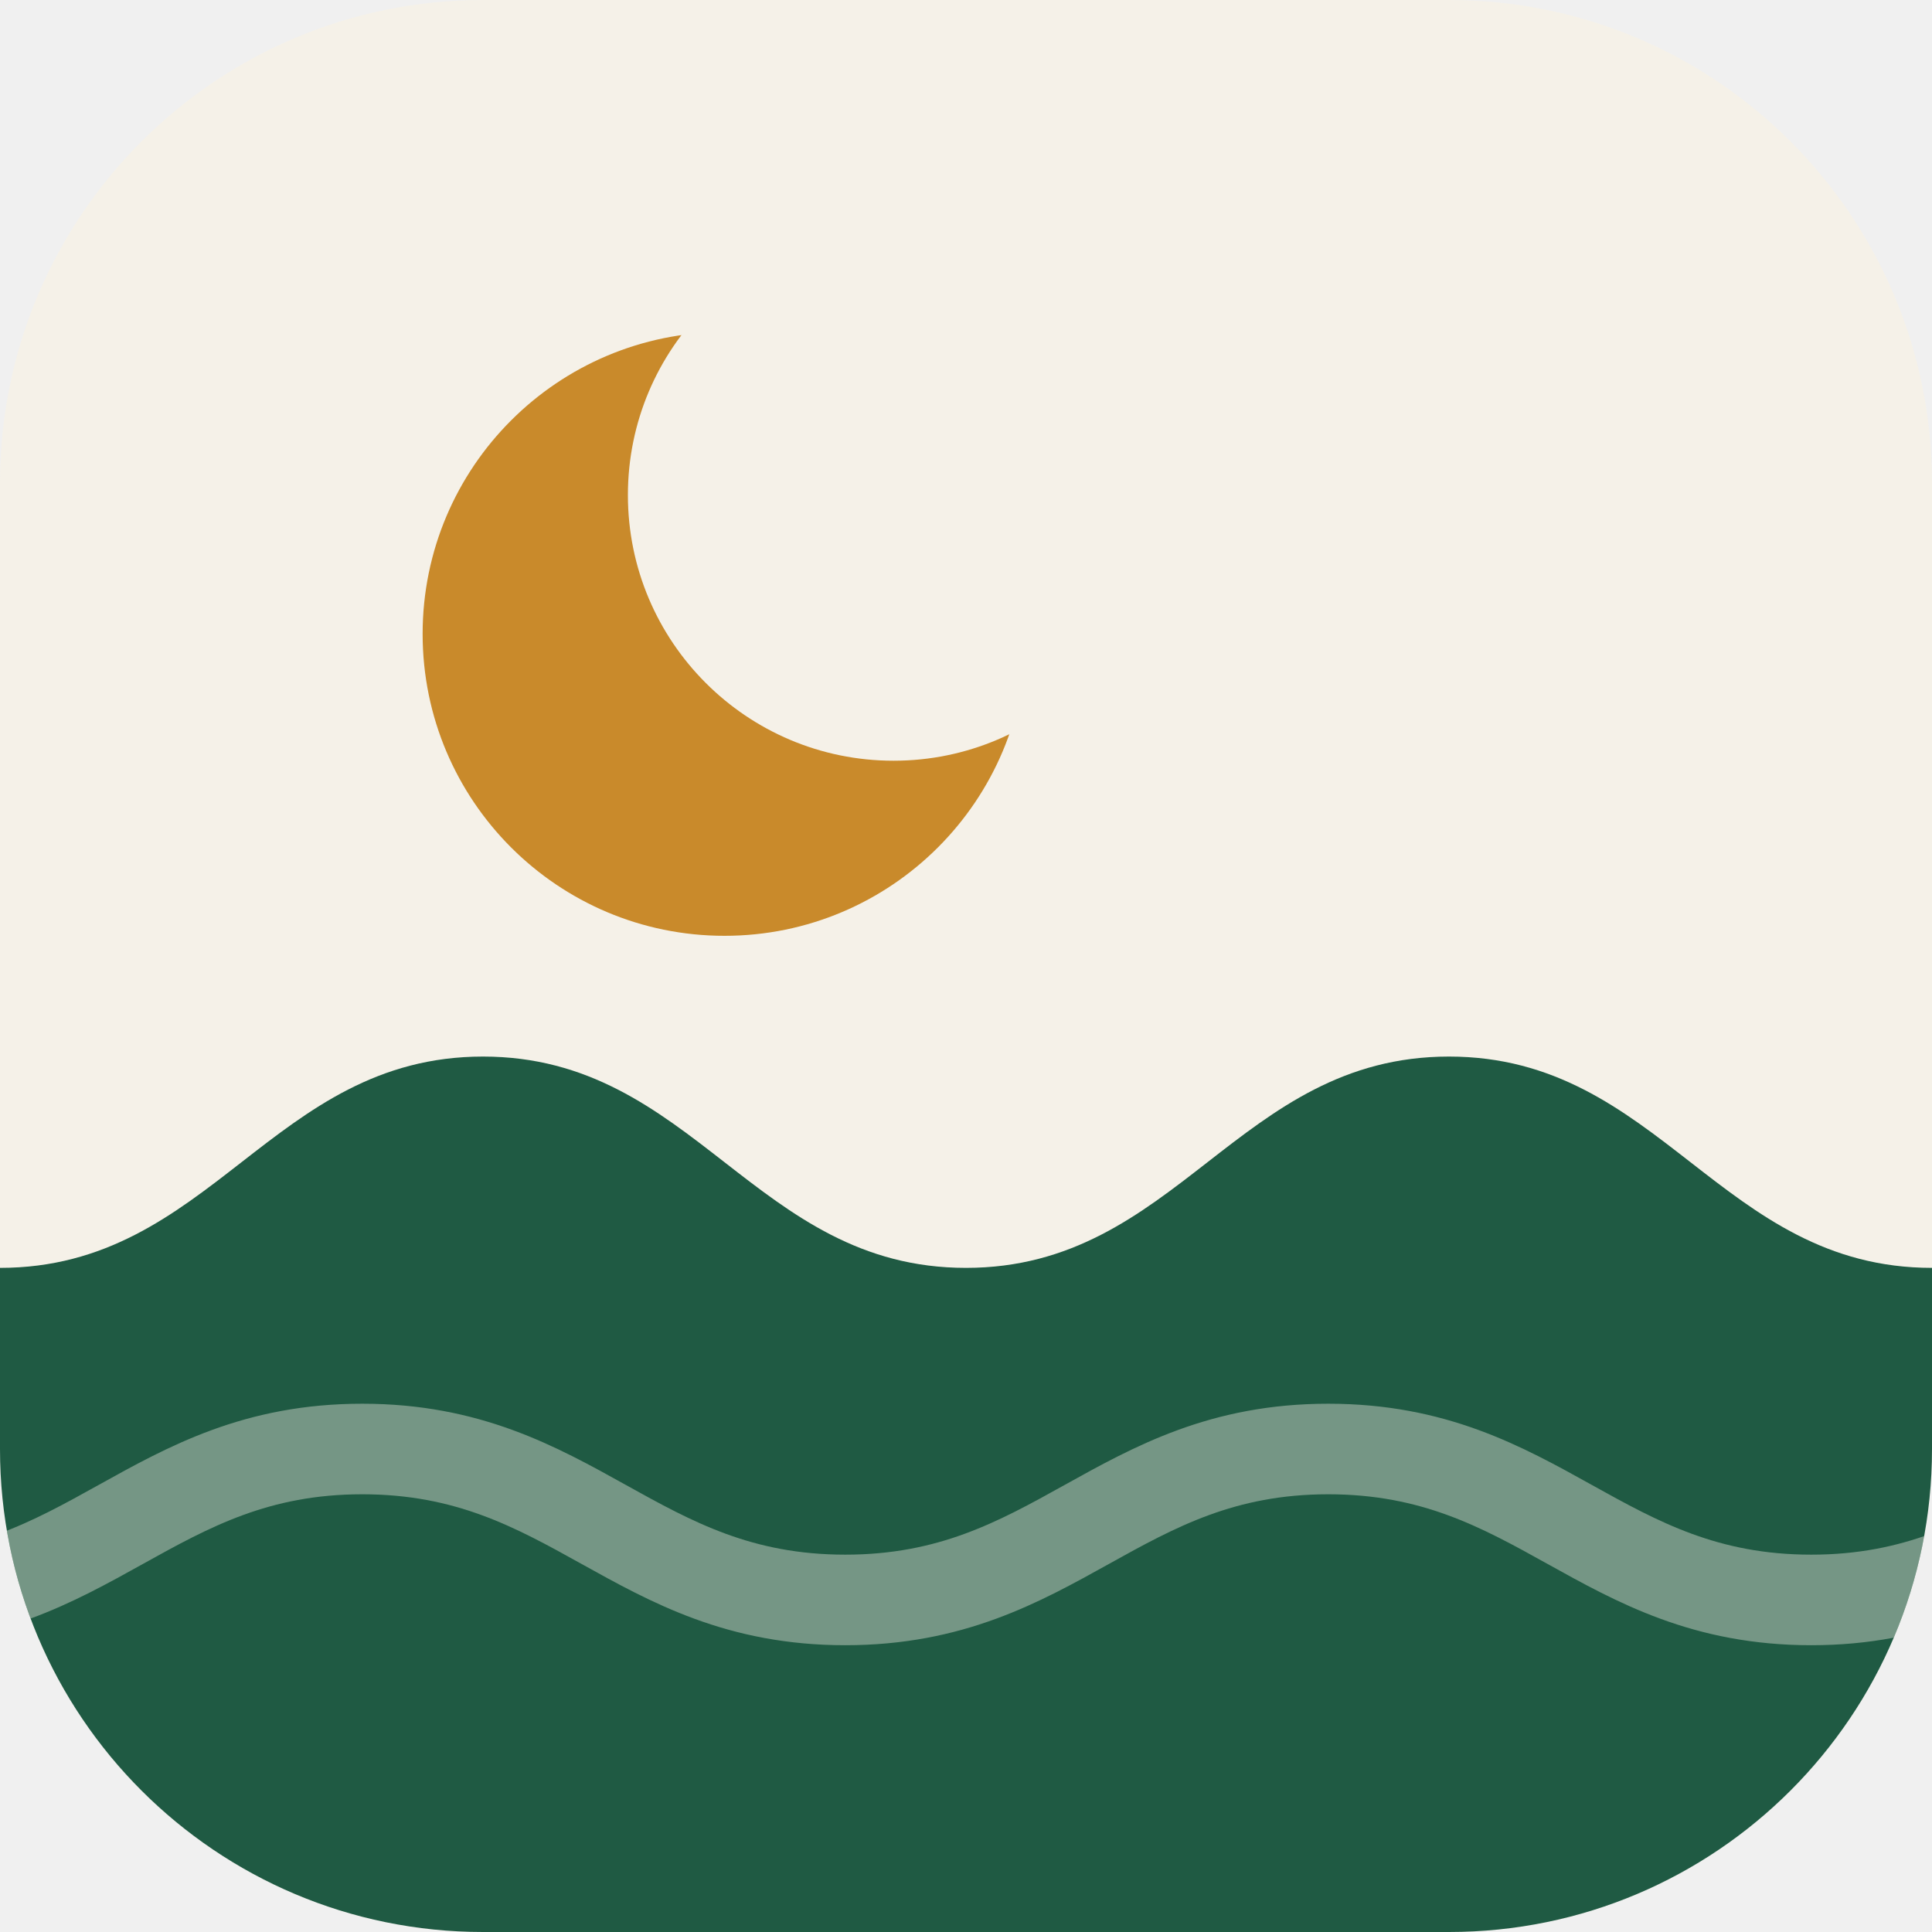
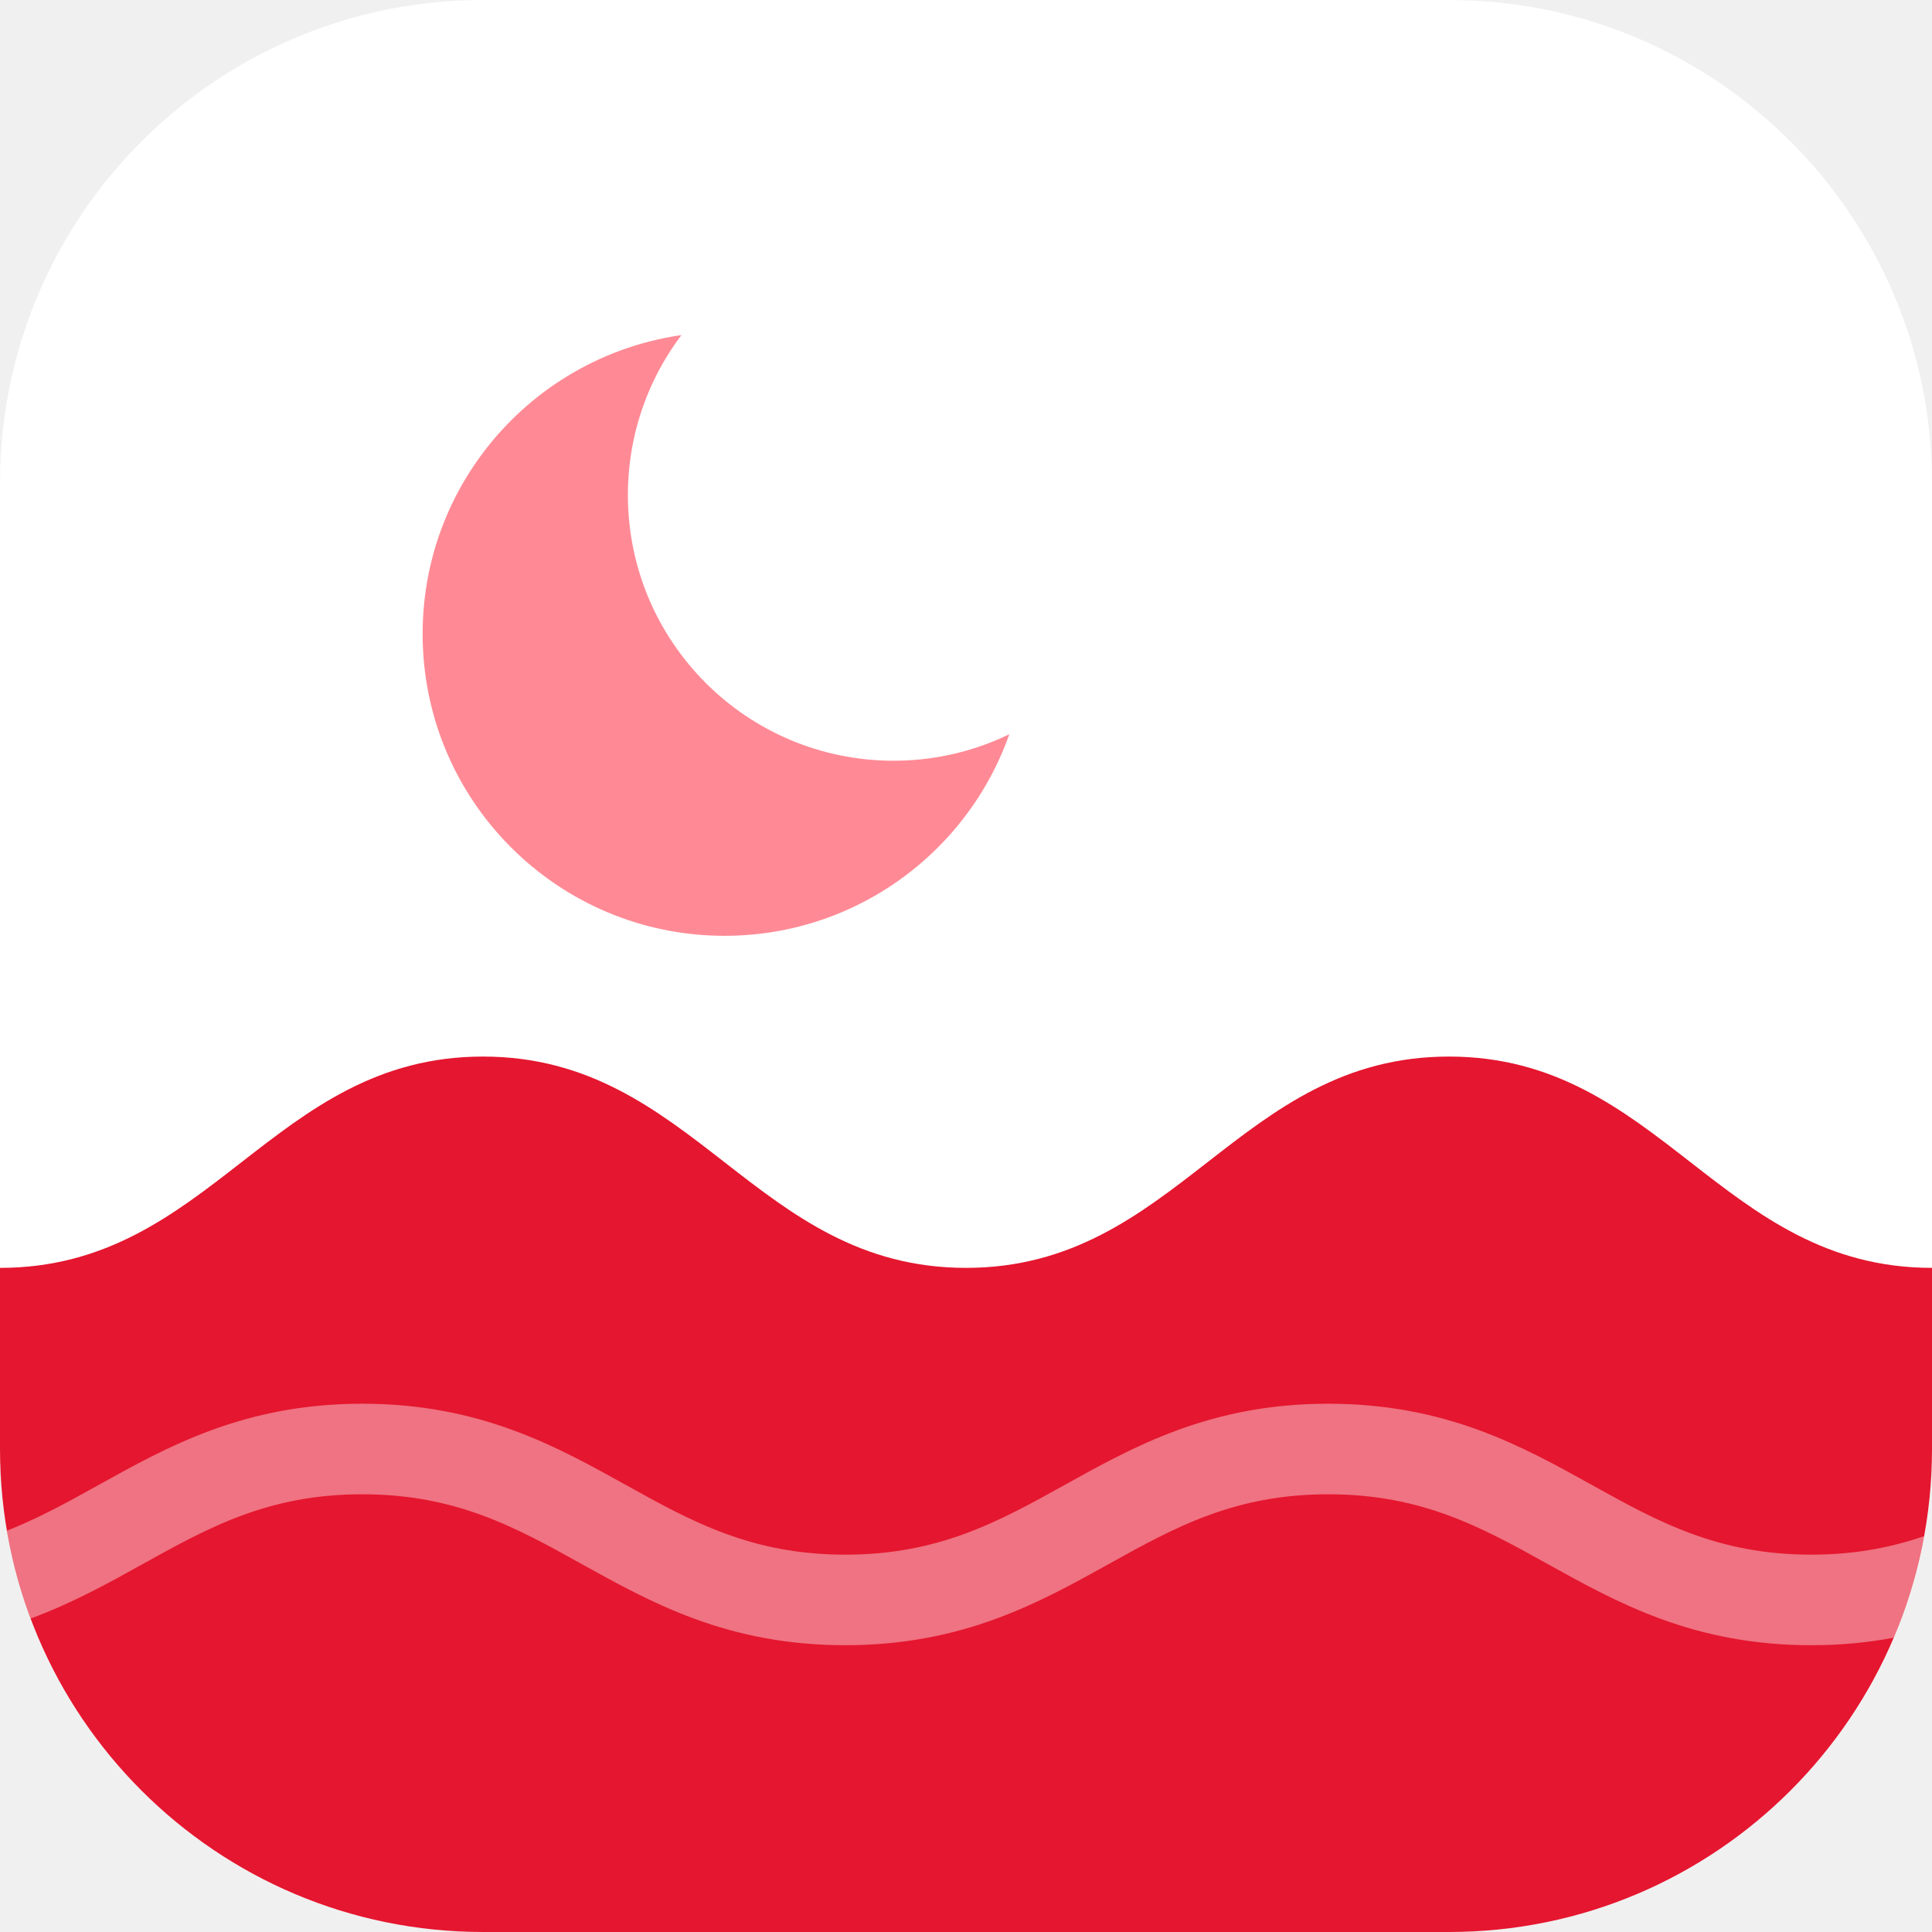
<svg xmlns="http://www.w3.org/2000/svg" viewBox="0 0 32 32">
  <defs>
    <clipPath id="t">
      <rect width="32" height="32" rx="8" />
    </clipPath>
    <mask id="m">
      <rect width="32" height="32" fill="#fff" />
      <circle cx="14.8" cy="8.2" r="4.4" fill="#000" />
    </mask>
  </defs>
  <g clip-path="url(#t)">
-     <rect width="32" height="32" fill="#f5f1e8" />
-     <circle cx="12" cy="10.5" r="5" fill="#c98a2b" mask="url(#m)" />
-     <path d="M0 21c3.5 0 4.5-3.5 8-3.5s4.5 3.5 8 3.5 4.5-3.5 8-3.5 4.5 3.5 8 3.5V32H0z" fill="#1f5a43" />
-     <path d="M-2 26.5c3.5 0 4.5-2.5 8-2.5s4.5 2.5 8 2.5 4.5-2.5 8-2.5 4.5 2.5 8 2.5 4.5-2.5 8-2.5" stroke="#f5f1e8" stroke-width="1.5" fill="none" stroke-linecap="round" opacity=".4" />
+     <rect width="32" height="32" fill="#ffffff" />
+     <circle cx="12" cy="10.5" r="5" fill="#ff8a95" mask="url(#m)" />
+     <path d="M0 21c3.5 0 4.5-3.5 8-3.5s4.5 3.5 8 3.5 4.5-3.5 8-3.5 4.5 3.5 8 3.5V32H0z" fill="#e5162f" />
+     <path d="M-2 26.5c3.5 0 4.5-2.5 8-2.5s4.5 2.5 8 2.5 4.5-2.5 8-2.5 4.5 2.5 8 2.5 4.5-2.5 8-2.5" stroke="#ffffff" stroke-width="1.5" fill="none" stroke-linecap="round" opacity=".4" />
  </g>
</svg>
